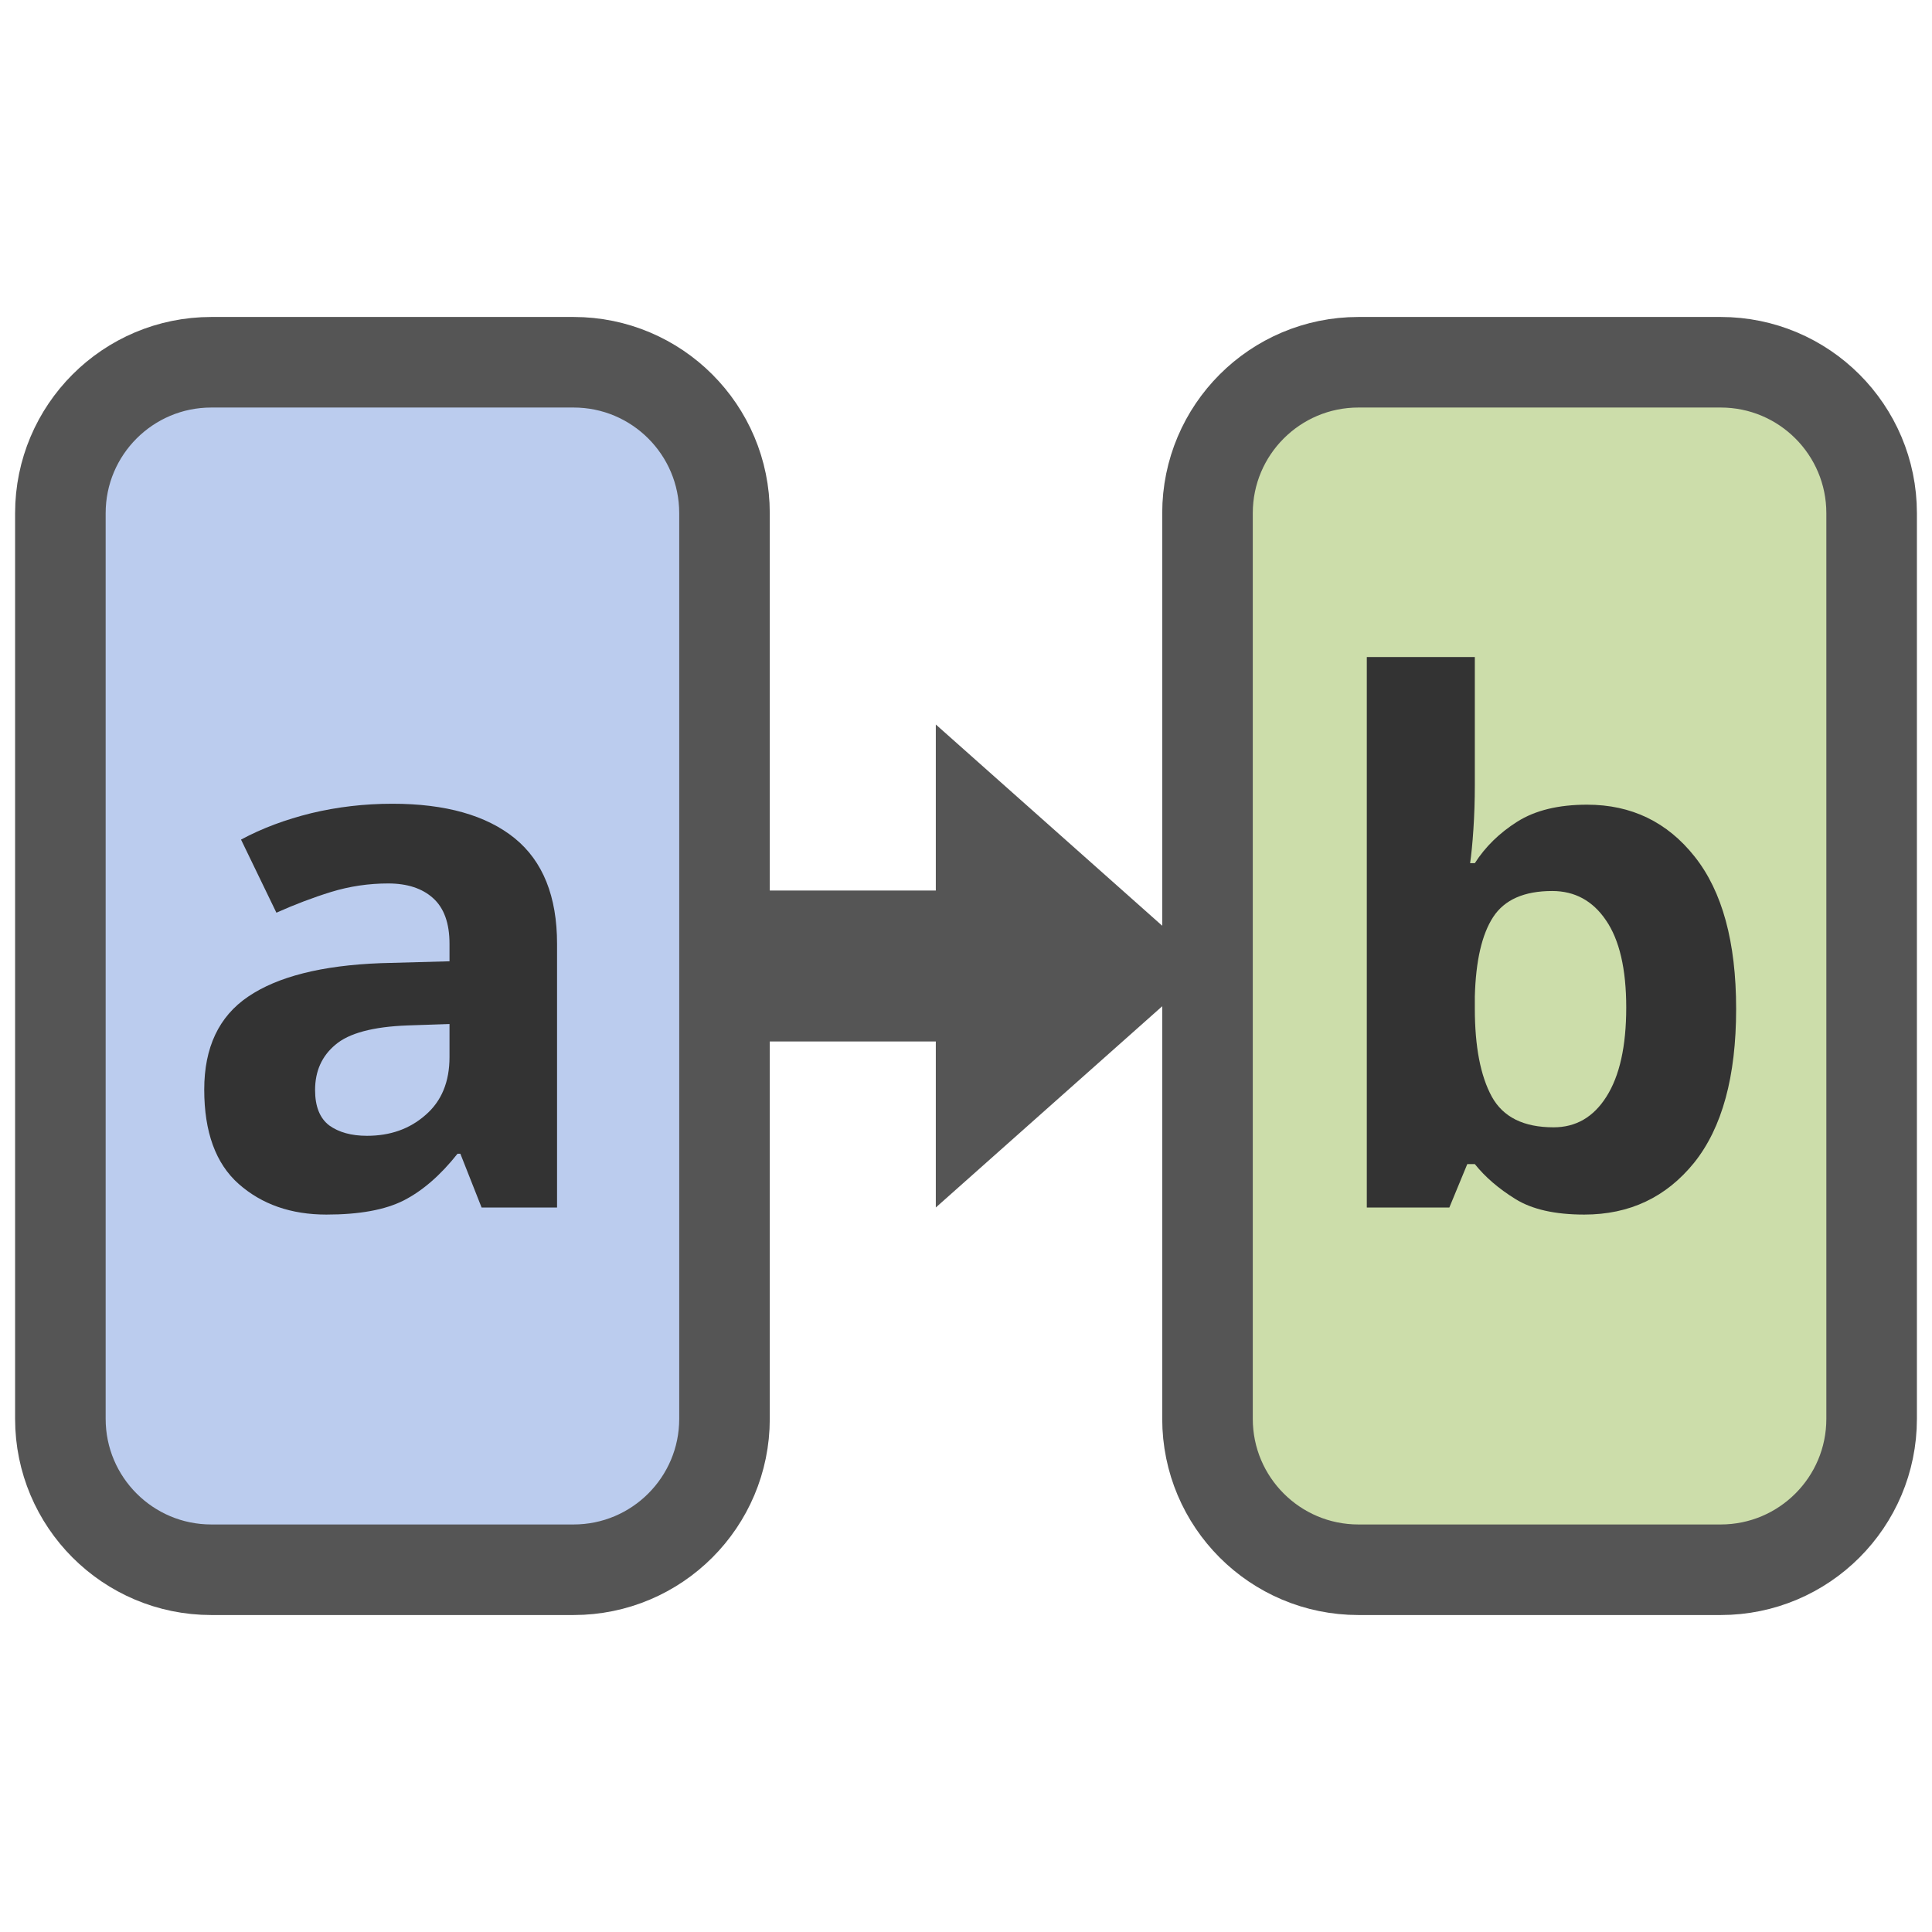
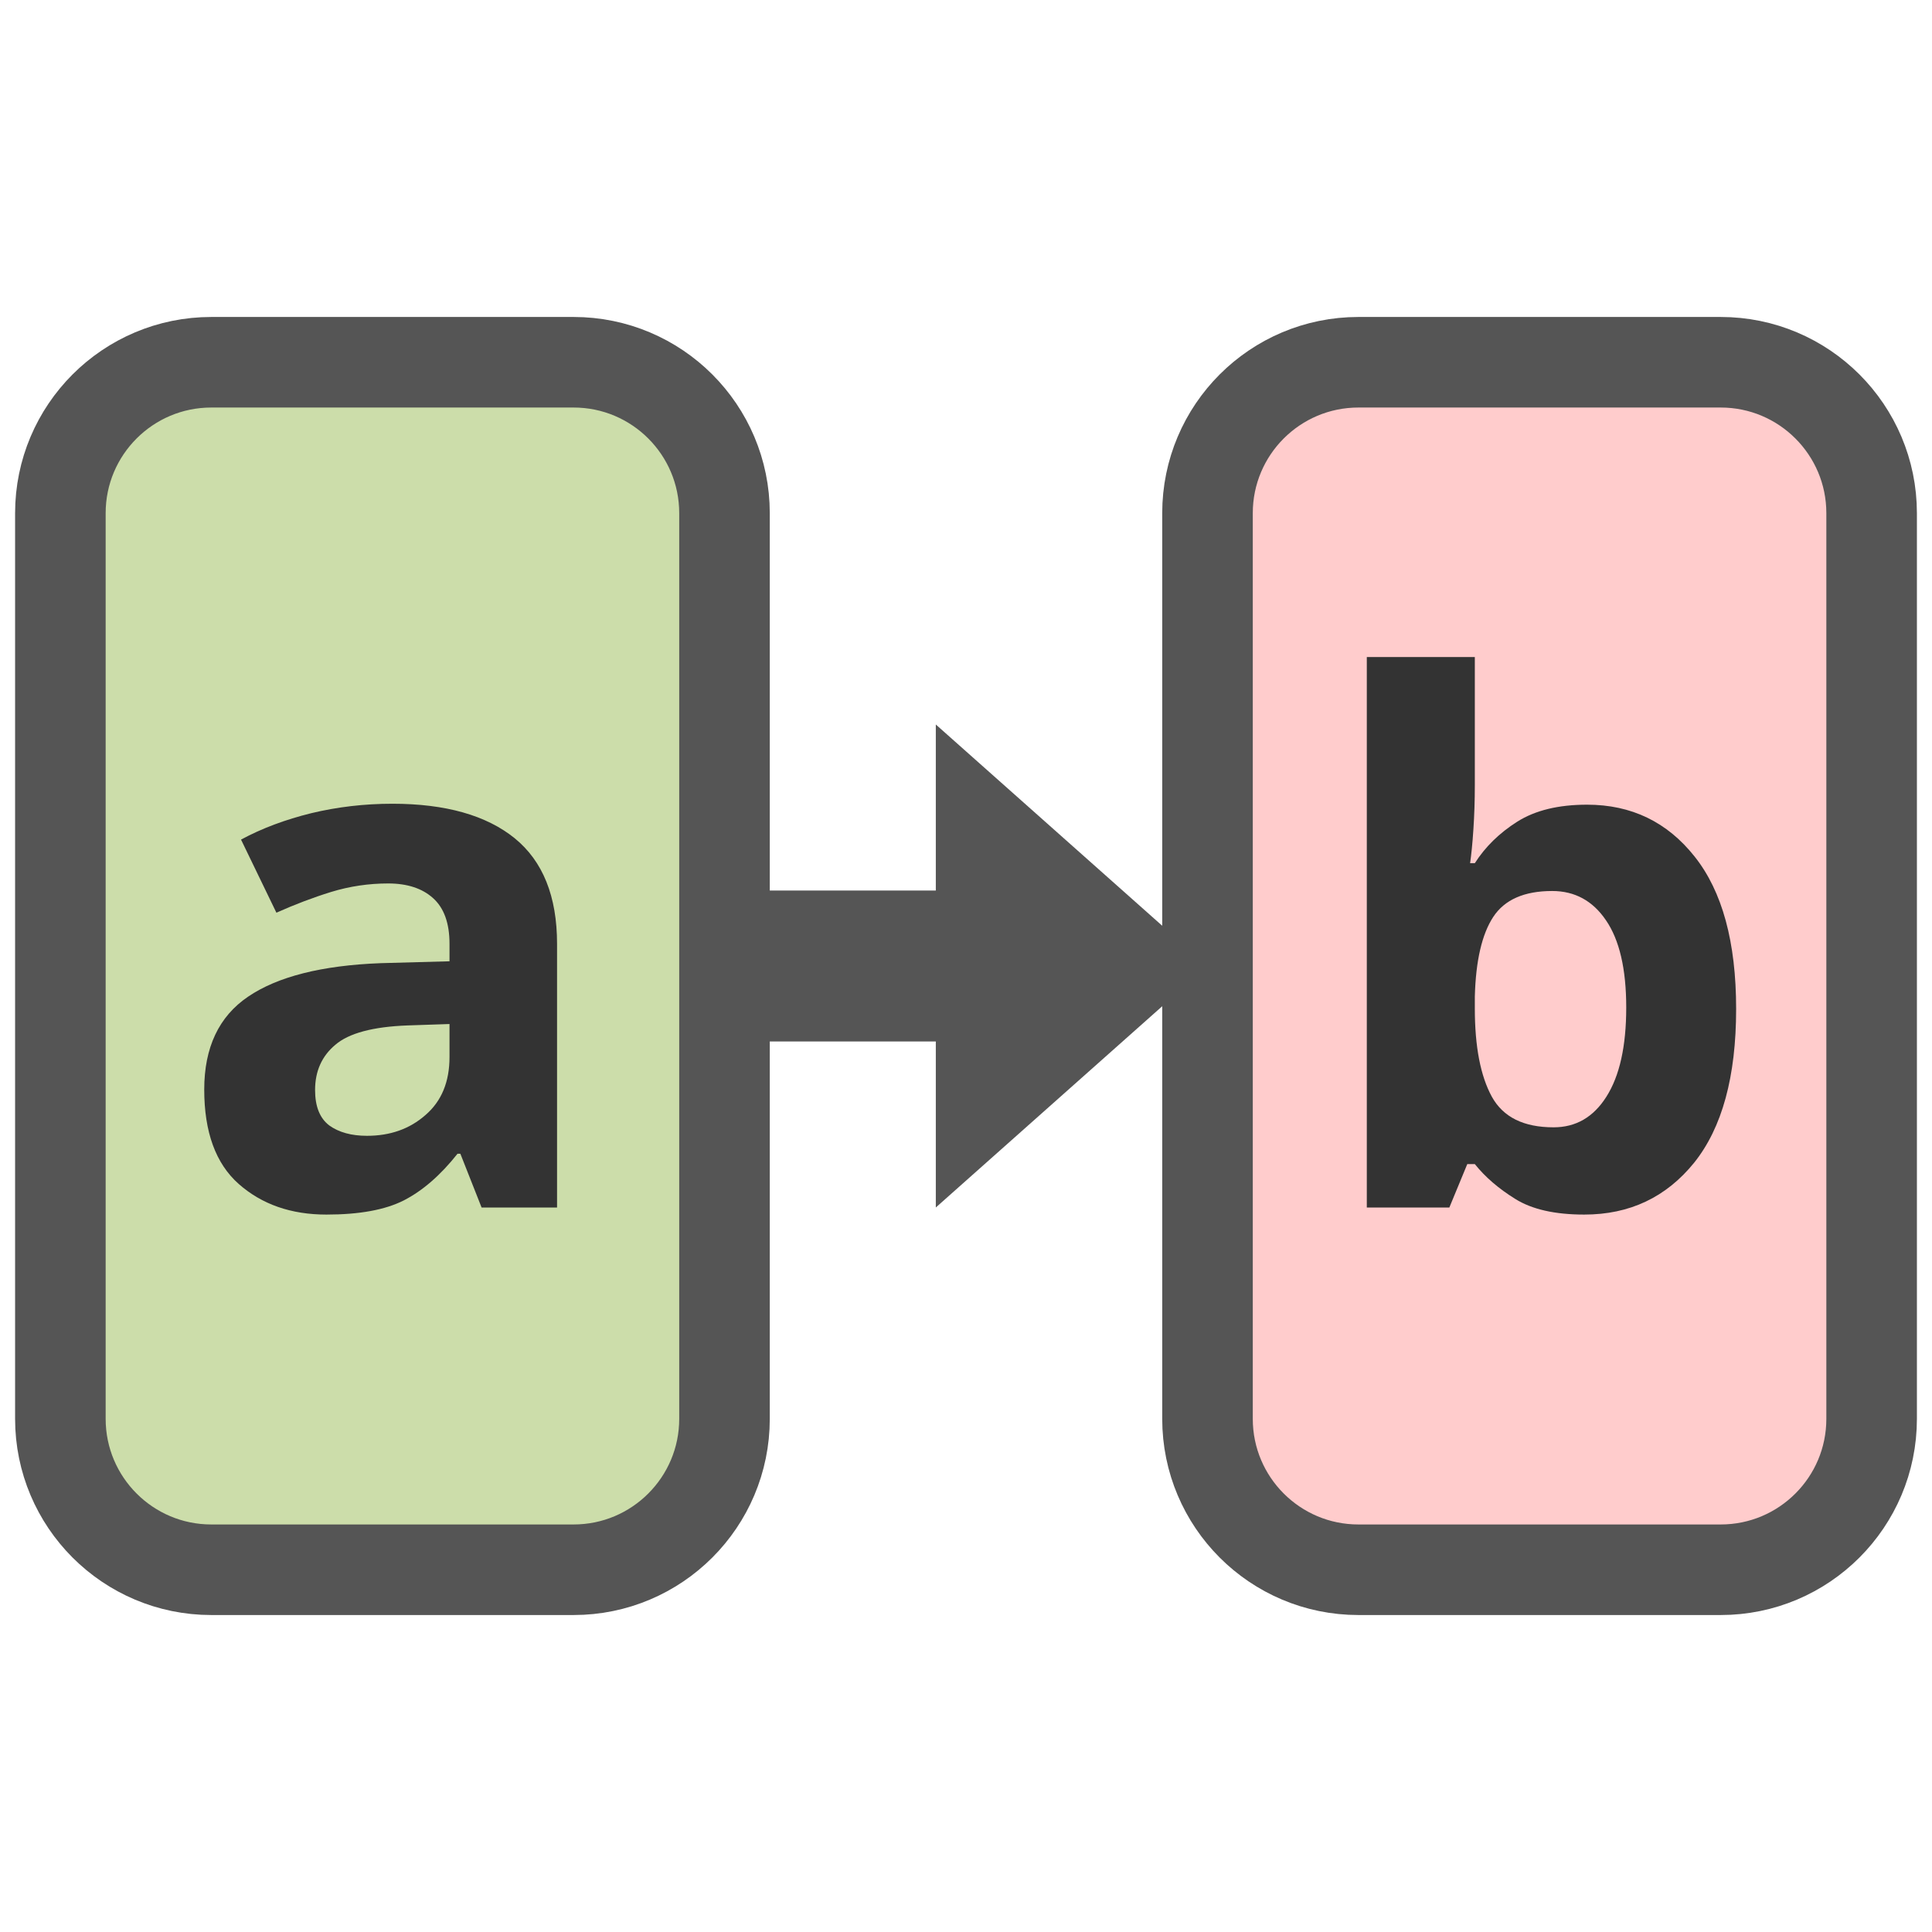
<svg xmlns="http://www.w3.org/2000/svg" viewBox="0 0 64 64">
-   <rect x="2" y="12" width="22" height="40" rx="5" fill="#BCE" stroke="#555" stroke-width="3" />
-   <rect x="40" y="12" width="22" height="40" rx="5" fill="#CDA" stroke="#555" stroke-width="3" />
+   <rect x="2" y="12" width="22" height="40" rx="5" fill="#CDA" stroke="#555" stroke-width="3" />
+   <rect x="40" y="12" width="22" height="40" rx="5" fill="#FCC" stroke="#555" stroke-width="3" />
  <path d="M24 32 H32" stroke="#555" stroke-width="5" />
  <polygon points="31,24 40,32 31,40" fill="#555" />
  <text x="13" y="40" font-family="sans-serif" font-size="24" font-weight="bold" fill="#333" text-anchor="middle">a</text>
  <text x="51" y="40" font-family="sans-serif" font-size="24" font-weight="bold" fill="#333" text-anchor="middle">b</text>
</svg>
